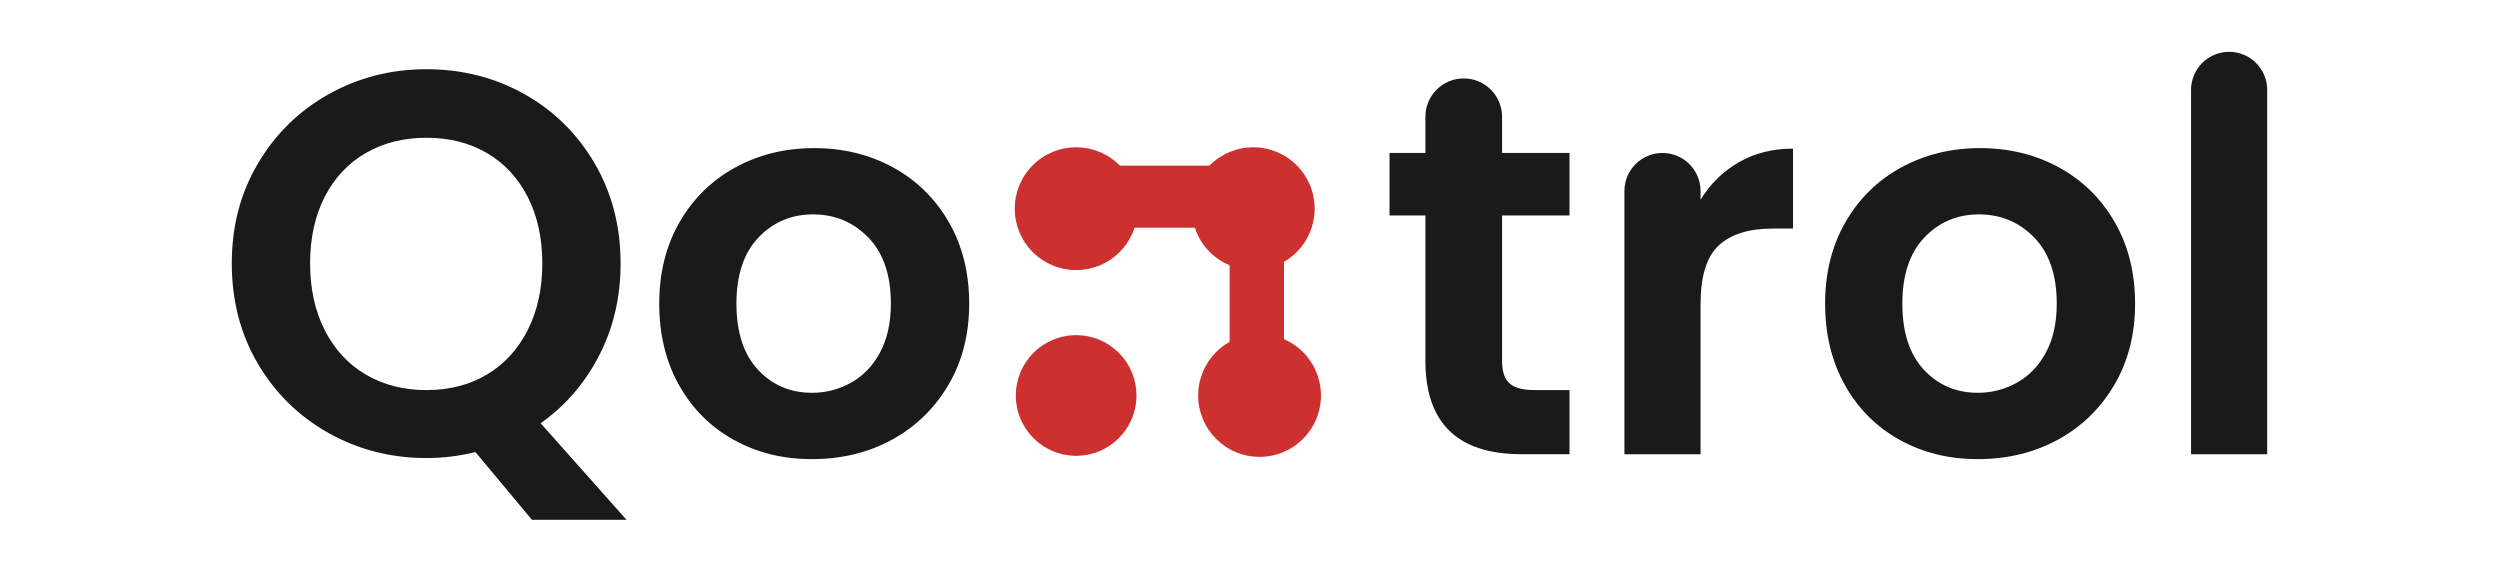
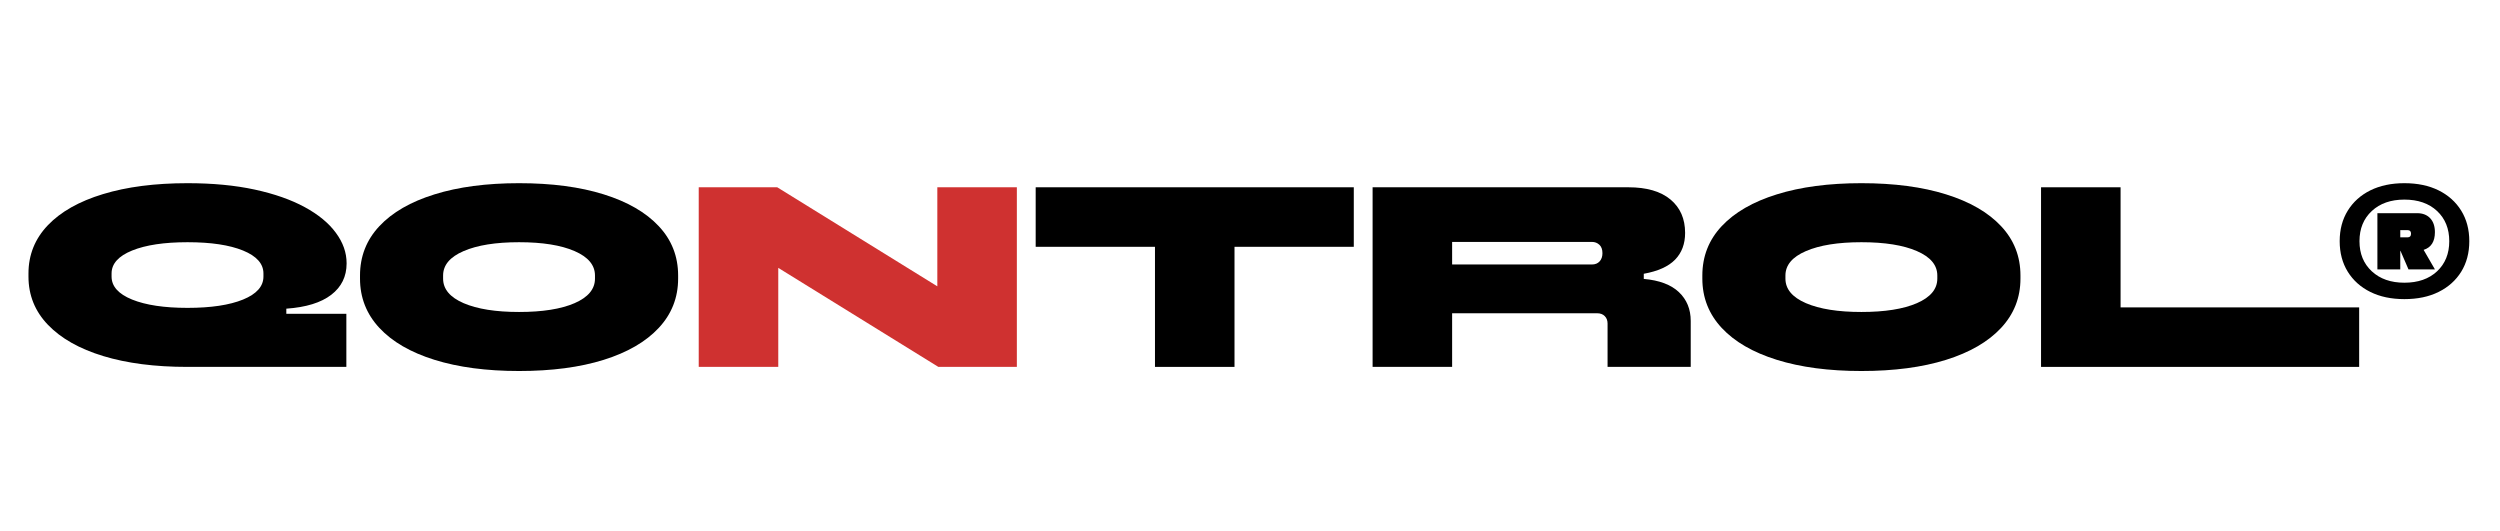
- <svg xmlns="http://www.w3.org/2000/svg" width="829" zoomAndPan="magnify" viewBox="0 0 621.75 143.25" height="191" preserveAspectRatio="xMidYMid meet" version="1.0">
-   <defs>
-     <clipPath id="1399f91007">
-       <path d="M 57.434 17 L 157 17 L 157 129.277 L 57.434 129.277 Z M 57.434 17 " clip-rule="nonzero" />
-     </clipPath>
-     <clipPath id="135ba4a08b">
-       <path d="M 544 12.887 L 564 12.887 L 564 113 L 544 113 Z M 544 12.887 " clip-rule="nonzero" />
-     </clipPath>
-   </defs>
-   <g clip-path="url(#1399f91007)">
-     <path fill="#1a1a1a" d="M 132.57 129.605 L 118.234 112.426 C 114.266 113.414 110.207 113.914 106.062 113.914 C 97.223 113.914 89.109 111.84 81.715 107.695 C 74.324 103.551 68.465 97.801 64.133 90.449 C 59.805 83.105 57.645 74.785 57.645 65.5 C 57.645 56.215 59.805 48.031 64.133 40.684 C 68.465 33.332 74.324 27.59 81.715 23.438 C 89.109 19.293 97.223 17.215 106.062 17.215 C 114.902 17.215 123.125 19.293 130.477 23.438 C 137.824 27.59 143.637 33.332 147.922 40.684 C 152.203 48.031 154.344 56.305 154.344 65.5 C 154.344 73.887 152.562 81.523 149.004 88.422 C 145.438 95.32 140.598 100.93 134.461 105.258 L 156.102 129.605 Z M 80.77 82.133 C 83.207 86.914 86.605 90.59 90.984 93.16 C 95.355 95.73 100.387 97.012 106.062 97.012 C 111.738 97.012 116.746 95.73 121.074 93.16 C 125.402 90.59 128.785 86.914 131.219 82.133 C 133.656 77.355 134.871 71.812 134.871 65.5 C 134.871 59.188 133.656 53.668 131.219 48.93 C 128.785 44.199 125.402 40.566 121.074 38.047 C 116.746 35.523 111.738 34.262 106.062 34.262 C 100.387 34.262 95.355 35.523 90.984 38.047 C 86.605 40.574 83.207 44.199 80.77 48.93 C 78.336 53.66 77.121 59.188 77.121 65.5 C 77.121 71.812 78.336 77.355 80.77 82.133 Z M 80.77 82.133 " fill-opacity="1" fill-rule="nonzero" />
-   </g>
-   <path fill="#1a1a1a" d="M 182.477 109.387 C 176.707 106.188 172.172 101.656 168.887 95.797 C 165.598 89.938 163.949 83.172 163.949 75.512 C 163.949 67.848 165.641 61.086 169.02 55.223 C 172.402 49.363 177.023 44.836 182.883 41.637 C 188.746 38.438 195.285 36.836 202.492 36.836 C 209.703 36.836 216.242 38.438 222.102 41.637 C 227.961 44.836 232.582 49.371 235.965 55.223 C 239.348 61.086 241.039 67.848 241.039 75.512 C 241.039 83.172 239.297 89.938 235.832 95.797 C 232.359 101.656 227.668 106.188 221.766 109.387 C 215.855 112.586 209.258 114.184 201.949 114.184 C 194.641 114.184 188.246 112.586 182.477 109.387 Z M 211.621 95.188 C 214.641 93.52 217.055 91.016 218.855 87.676 C 220.656 84.344 221.559 80.285 221.559 75.504 C 221.559 68.379 219.684 62.906 215.949 59.07 C 212.207 55.238 207.633 53.32 202.219 53.32 C 196.805 53.32 192.281 55.238 188.629 59.07 C 184.98 62.906 183.152 68.379 183.152 75.504 C 183.152 82.629 184.93 88.105 188.496 91.938 C 192.055 95.773 196.539 97.688 201.949 97.688 C 205.375 97.688 208.598 96.859 211.621 95.188 Z M 211.621 95.188 " fill-opacity="1" fill-rule="nonzero" />
-   <path fill="#1a1a1a" d="M 373.566 53.594 L 373.566 89.84 C 373.566 92.367 374.176 94.191 375.391 95.316 C 376.605 96.445 378.66 97.004 381.547 97.004 L 390.336 97.004 L 390.336 112.965 L 378.434 112.965 C 362.477 112.965 354.496 105.211 354.496 89.699 L 354.496 53.59 L 345.57 53.59 L 345.57 38.035 L 354.496 38.035 L 354.496 29.043 C 354.496 23.773 358.762 19.504 364.031 19.504 C 369.301 19.504 373.566 23.773 373.566 29.043 L 373.566 38.035 L 390.336 38.035 L 390.336 53.59 L 373.566 53.59 Z M 373.566 53.594 " fill-opacity="1" fill-rule="nonzero" />
-   <path fill="#1a1a1a" d="M 432.465 40.34 C 436.387 38.09 440.871 36.961 445.922 36.961 L 445.922 56.844 C 445.922 56.844 440.914 56.844 440.914 56.844 C 434.961 56.844 430.477 58.242 427.461 61.035 C 424.438 63.832 422.93 68.699 422.93 75.645 L 422.93 112.969 L 403.992 112.969 L 403.992 47.508 C 403.992 42.281 408.23 38.039 413.461 38.039 C 418.688 38.039 422.93 42.277 422.93 47.508 L 422.93 49.668 C 425.367 45.699 428.539 42.594 432.465 40.336 Z M 432.465 40.34 " fill-opacity="1" fill-rule="nonzero" />
-   <path fill="#1a1a1a" d="M 472.434 109.387 C 466.664 106.188 462.129 101.656 458.844 95.797 C 455.555 89.938 453.906 83.172 453.906 75.512 C 453.906 67.848 455.598 61.086 458.98 55.223 C 462.359 49.363 466.98 44.836 472.844 41.637 C 478.703 38.438 485.242 36.836 492.453 36.836 C 499.66 36.836 506.199 38.438 512.059 41.637 C 517.922 44.836 522.543 49.371 525.922 55.223 C 529.305 61.086 530.996 67.848 530.996 75.512 C 530.996 83.172 529.258 89.938 525.789 95.797 C 522.316 101.656 517.629 106.188 511.723 109.387 C 505.816 112.586 499.215 114.184 491.906 114.184 C 484.602 114.184 478.203 112.586 472.434 109.387 Z M 501.578 95.188 C 504.602 93.52 507.012 91.016 508.812 87.676 C 510.613 84.344 511.516 80.285 511.516 75.504 C 511.516 68.379 509.641 62.906 505.906 59.07 C 502.164 55.238 497.59 53.32 492.176 53.32 C 486.762 53.32 482.238 55.238 478.586 59.07 C 474.938 62.906 473.113 68.379 473.113 75.504 C 473.113 82.629 474.887 88.105 478.453 91.938 C 482.012 95.773 486.5 97.688 491.906 97.688 C 495.332 97.688 498.555 96.859 501.578 95.188 Z M 501.578 95.188 " fill-opacity="1" fill-rule="nonzero" />
-   <g clip-path="url(#135ba4a08b)">
-     <path fill="#1a1a1a" d="M 563.852 22.355 L 563.852 112.969 L 544.914 112.969 L 544.914 22.355 C 544.914 17.129 549.152 12.887 554.383 12.887 C 559.609 12.887 563.852 17.125 563.852 22.355 Z M 563.852 22.355 " fill-opacity="1" fill-rule="nonzero" />
-   </g>
-   <path fill="#cd312f" d="M 326.957 51.898 C 326.957 52.898 326.859 53.895 326.664 54.879 C 326.469 55.859 326.18 56.816 325.793 57.742 C 325.41 58.668 324.941 59.551 324.383 60.383 C 323.824 61.219 323.191 61.988 322.484 62.699 C 321.773 63.406 321.004 64.039 320.168 64.598 C 319.336 65.156 318.453 65.625 317.527 66.008 C 316.602 66.395 315.648 66.684 314.664 66.879 C 313.68 67.074 312.688 67.172 311.684 67.172 C 310.68 67.172 309.688 67.074 308.703 66.879 C 307.719 66.684 306.766 66.395 305.836 66.008 C 304.91 65.625 304.031 65.156 303.195 64.598 C 302.363 64.039 301.59 63.406 300.883 62.699 C 300.172 61.988 299.539 61.219 298.984 60.383 C 298.426 59.551 297.957 58.668 297.57 57.742 C 297.188 56.816 296.898 55.859 296.703 54.879 C 296.508 53.895 296.41 52.898 296.41 51.898 C 296.41 50.895 296.508 49.902 296.703 48.918 C 296.898 47.934 297.188 46.98 297.57 46.051 C 297.957 45.125 298.426 44.246 298.984 43.41 C 299.539 42.578 300.172 41.805 300.883 41.098 C 301.59 40.387 302.363 39.754 303.195 39.199 C 304.031 38.641 304.91 38.168 305.836 37.785 C 306.766 37.402 307.719 37.113 308.703 36.918 C 309.688 36.723 310.68 36.625 311.684 36.625 C 312.688 36.625 313.68 36.723 314.664 36.918 C 315.648 37.113 316.602 37.402 317.527 37.785 C 318.453 38.168 319.336 38.641 320.168 39.199 C 321.004 39.754 321.773 40.387 322.484 41.098 C 323.191 41.805 323.824 42.578 324.383 43.41 C 324.941 44.246 325.41 45.125 325.793 46.051 C 326.18 46.98 326.469 47.934 326.664 48.918 C 326.859 49.902 326.957 50.895 326.957 51.898 Z M 326.957 51.898 " fill-opacity="1" fill-rule="nonzero" />
-   <path fill="#cd312f" d="M 282.91 51.898 C 282.91 52.898 282.812 53.895 282.617 54.879 C 282.422 55.859 282.133 56.816 281.75 57.742 C 281.363 58.668 280.895 59.551 280.336 60.383 C 279.781 61.219 279.148 61.988 278.438 62.699 C 277.727 63.406 276.957 64.039 276.121 64.598 C 275.289 65.156 274.41 65.625 273.48 66.008 C 272.555 66.395 271.602 66.684 270.617 66.879 C 269.633 67.074 268.641 67.172 267.637 67.172 C 266.633 67.172 265.641 67.074 264.656 66.879 C 263.672 66.684 262.719 66.395 261.793 66.008 C 260.867 65.625 259.984 65.156 259.152 64.598 C 258.316 64.039 257.547 63.406 256.836 62.699 C 256.129 61.988 255.496 61.219 254.938 60.383 C 254.379 59.551 253.91 58.668 253.527 57.742 C 253.141 56.816 252.852 55.859 252.656 54.879 C 252.461 53.895 252.363 52.898 252.363 51.898 C 252.363 50.895 252.461 49.902 252.656 48.918 C 252.852 47.934 253.141 46.98 253.527 46.051 C 253.91 45.125 254.379 44.246 254.938 43.41 C 255.496 42.578 256.129 41.805 256.836 41.098 C 257.547 40.387 258.316 39.754 259.152 39.199 C 259.984 38.641 260.867 38.168 261.793 37.785 C 262.719 37.402 263.672 37.113 264.656 36.918 C 265.641 36.723 266.633 36.625 267.637 36.625 C 268.641 36.625 269.633 36.723 270.617 36.918 C 271.602 37.113 272.555 37.402 273.48 37.785 C 274.41 38.168 275.289 38.641 276.121 39.199 C 276.957 39.754 277.727 40.387 278.438 41.098 C 279.148 41.805 279.781 42.578 280.336 43.41 C 280.895 44.246 281.363 45.125 281.75 46.051 C 282.133 46.98 282.422 47.934 282.617 48.918 C 282.812 49.902 282.91 50.895 282.91 51.898 Z M 282.91 51.898 " fill-opacity="1" fill-rule="nonzero" />
-   <path fill="#cd312f" d="M 328.527 98.355 C 328.527 99.359 328.43 100.352 328.234 101.336 C 328.035 102.316 327.746 103.273 327.363 104.199 C 326.98 105.125 326.508 106.008 325.953 106.84 C 325.395 107.676 324.762 108.445 324.051 109.156 C 323.344 109.863 322.57 110.496 321.738 111.055 C 320.902 111.613 320.023 112.082 319.098 112.465 C 318.172 112.852 317.215 113.141 316.23 113.336 C 315.25 113.531 314.254 113.629 313.25 113.629 C 312.25 113.629 311.254 113.531 310.273 113.336 C 309.289 113.141 308.332 112.852 307.406 112.465 C 306.48 112.082 305.602 111.613 304.766 111.055 C 303.934 110.496 303.16 109.863 302.453 109.156 C 301.742 108.445 301.109 107.676 300.551 106.84 C 299.996 106.008 299.523 105.125 299.141 104.199 C 298.758 103.273 298.469 102.316 298.27 101.336 C 298.074 100.352 297.977 99.359 297.977 98.355 C 297.977 97.352 298.074 96.359 298.27 95.375 C 298.469 94.391 298.758 93.438 299.141 92.508 C 299.523 91.582 299.996 90.703 300.551 89.867 C 301.109 89.035 301.742 88.262 302.453 87.555 C 303.16 86.844 303.934 86.211 304.766 85.656 C 305.602 85.098 306.48 84.629 307.406 84.242 C 308.332 83.859 309.289 83.57 310.273 83.375 C 311.254 83.18 312.25 83.082 313.25 83.082 C 314.254 83.082 315.25 83.18 316.23 83.375 C 317.215 83.57 318.172 83.859 319.098 84.242 C 320.023 84.629 320.902 85.098 321.738 85.656 C 322.57 86.211 323.344 86.844 324.051 87.555 C 324.762 88.262 325.395 89.035 325.953 89.867 C 326.508 90.703 326.98 91.582 327.363 92.508 C 327.746 93.438 328.035 94.391 328.234 95.375 C 328.43 96.359 328.527 97.352 328.527 98.355 Z M 328.527 98.355 " fill-opacity="1" fill-rule="nonzero" />
-   <path fill="#cd312f" d="M 282.648 98.355 C 282.648 99.34 282.551 100.316 282.359 101.285 C 282.168 102.25 281.883 103.188 281.508 104.098 C 281.129 105.012 280.668 105.875 280.117 106.695 C 279.57 107.516 278.949 108.273 278.25 108.969 C 277.555 109.668 276.797 110.289 275.977 110.836 C 275.156 111.383 274.293 111.848 273.383 112.223 C 272.473 112.602 271.531 112.887 270.566 113.078 C 269.598 113.27 268.621 113.367 267.637 113.367 C 266.652 113.367 265.676 113.27 264.707 113.078 C 263.742 112.887 262.805 112.602 261.891 112.223 C 260.98 111.848 260.117 111.383 259.297 110.836 C 258.477 110.289 257.719 109.668 257.023 108.969 C 256.324 108.273 255.703 107.516 255.156 106.695 C 254.609 105.875 254.145 105.012 253.77 104.098 C 253.391 103.188 253.105 102.25 252.914 101.285 C 252.723 100.316 252.625 99.34 252.625 98.355 C 252.625 97.367 252.723 96.395 252.914 95.426 C 253.105 94.461 253.391 93.52 253.77 92.609 C 254.145 91.699 254.609 90.836 255.156 90.016 C 255.703 89.195 256.324 88.438 257.023 87.738 C 257.719 87.043 258.477 86.422 259.297 85.871 C 260.117 85.324 260.98 84.863 261.891 84.484 C 262.805 84.109 263.742 83.824 264.707 83.633 C 265.676 83.438 266.652 83.344 267.637 83.344 C 268.621 83.344 269.598 83.438 270.566 83.633 C 271.531 83.824 272.473 84.109 273.383 84.484 C 274.293 84.863 275.156 85.324 275.977 85.871 C 276.797 86.422 277.555 87.043 278.25 87.738 C 278.949 88.438 279.57 89.195 280.117 90.016 C 280.668 90.836 281.129 91.699 281.508 92.609 C 281.883 93.52 282.168 94.461 282.359 95.426 C 282.551 96.395 282.648 97.367 282.648 98.355 Z M 282.648 98.355 " fill-opacity="1" fill-rule="nonzero" />
-   <path fill="#cd312f" d="M 265.836 41.195 L 311.492 41.195 L 311.492 56.629 L 265.836 56.629 Z M 265.836 41.195 " fill-opacity="1" fill-rule="nonzero" />
-   <path fill="#cd312f" d="M 319.332 52.672 L 319.332 98.332 L 305.809 98.332 L 305.809 52.672 Z M 319.332 52.672 " fill-opacity="1" fill-rule="nonzero" />
+ <svg xmlns="http://www.w3.org/2000/svg" width="900" zoomAndPan="magnify" viewBox="0 0 675 143.25" height="191" preserveAspectRatio="xMidYMid meet" version="1.0">
+   <path fill="#000000" d="M 50.57 99.062 C 41.836 99.062 34.262 98.086 27.844 96.129 C 21.422 94.168 16.457 91.355 12.953 87.707 C 9.441 84.055 7.688 79.711 7.688 74.668 L 7.688 73.836 C 7.688 68.812 9.434 64.469 12.918 60.816 C 16.406 57.168 21.367 54.363 27.809 52.41 C 34.25 50.445 41.859 49.461 50.637 49.461 C 57.422 49.461 63.473 50.039 68.785 51.188 C 74.094 52.34 78.598 53.922 82.289 55.93 C 85.98 57.941 88.781 60.254 90.695 62.871 C 92.621 65.477 93.582 68.211 93.582 71.066 L 93.582 71.133 C 93.582 74.652 92.195 77.48 89.426 79.605 C 86.656 81.727 82.617 82.973 77.305 83.34 L 77.305 84.723 L 93.516 84.723 L 93.516 99.062 Z M 50.637 83.125 C 56.957 83.125 61.949 82.375 65.625 80.879 C 69.293 79.379 71.129 77.309 71.129 74.668 L 71.129 73.836 C 71.129 71.211 69.293 69.145 65.625 67.645 C 61.949 66.145 56.957 65.398 50.637 65.398 C 44.355 65.398 39.363 66.145 35.664 67.645 C 31.969 69.145 30.125 71.211 30.125 73.836 L 30.125 74.668 C 30.125 77.309 31.969 79.379 35.664 80.879 C 39.363 82.375 44.355 83.125 50.637 83.125 Z M 50.637 83.125 " fill-opacity="1" fill-rule="nonzero" />
+   <path fill="#000000" d="M 140.148 100.172 C 131.371 100.172 123.762 99.164 117.32 97.156 C 110.879 95.148 105.918 92.277 102.43 88.535 C 98.945 84.789 97.203 80.352 97.203 75.223 L 97.203 74.391 C 97.203 69.223 98.945 64.777 102.43 61.062 C 105.918 57.34 110.879 54.477 117.32 52.477 C 123.762 50.465 131.371 49.461 140.148 49.461 C 148.965 49.461 156.586 50.465 163.004 52.477 C 169.426 54.477 174.375 57.34 177.863 61.062 C 181.352 64.777 183.094 69.223 183.094 74.391 L 183.094 75.223 C 183.094 80.352 181.352 84.789 177.863 88.535 C 174.375 92.277 169.426 95.148 163.004 97.156 C 156.586 99.164 148.965 100.172 140.148 100.172 Z M 140.148 84.234 C 146.469 84.234 151.461 83.445 155.137 81.855 C 158.805 80.258 160.645 78.051 160.645 75.223 L 160.645 74.391 C 160.645 71.582 158.805 69.383 155.137 67.793 C 151.461 66.195 146.469 65.398 140.148 65.398 C 133.867 65.398 128.879 66.195 125.176 67.793 C 121.48 69.383 119.637 71.582 119.637 74.391 L 119.637 75.223 C 119.637 78.051 121.48 80.258 125.176 81.855 C 128.879 83.445 133.867 84.234 140.148 84.234 Z M 140.148 84.234 " fill-opacity="1" fill-rule="nonzero" />
+   <path fill="#cf3130" d="M 188.656 99.062 L 188.656 50.566 L 209.855 50.566 L 253.078 77.309 L 253.078 50.566 L 274.551 50.566 L 274.551 99.062 L 253.355 99.062 L 210.133 72.324 L 210.133 99.062 Z M 188.656 99.062 " fill-opacity="1" fill-rule="nonzero" />
+   <path fill="#000000" d="M 311.844 99.062 L 311.844 66.637 L 279.633 66.637 L 279.633 50.566 L 365.523 50.566 L 365.523 66.637 L 333.316 66.637 L 333.316 99.062 Z M 311.844 99.062 " fill-opacity="1" fill-rule="nonzero" />
+   <path fill="#000000" d="M 370.602 99.062 L 370.602 50.566 L 439.664 50.566 C 444.605 50.566 448.391 51.668 451.02 53.859 C 453.66 56.055 454.98 59.066 454.98 62.887 C 454.98 65.852 454.074 68.262 452.273 70.105 C 450.469 71.957 447.652 73.227 443.82 73.918 L 443.82 75.305 C 448.023 75.676 451.184 76.863 453.301 78.875 C 455.426 80.887 456.496 83.48 456.496 86.664 L 456.496 99.062 L 434.043 99.062 L 434.043 87.348 C 434.043 86.523 433.789 85.855 433.277 85.344 C 432.777 84.832 432.09 84.578 431.211 84.578 L 392.074 84.578 L 392.074 99.062 Z M 392.074 71.41 L 429.824 71.41 C 430.703 71.41 431.391 71.133 431.895 70.578 C 432.402 70.023 432.66 69.289 432.66 68.363 C 432.66 67.352 432.383 66.594 431.828 66.082 C 431.273 65.57 430.605 65.316 429.824 65.316 L 392.074 65.316 Z M 392.074 71.41 " fill-opacity="1" fill-rule="nonzero" />
+   <path fill="#000000" d="M 502.578 100.172 C 493.801 100.172 486.191 99.164 479.75 97.156 C 473.309 95.148 468.348 92.277 464.859 88.535 C 461.375 84.789 459.633 80.352 459.633 75.223 L 459.633 74.391 C 459.633 69.223 461.375 64.777 464.859 61.062 C 468.348 57.34 473.309 54.477 479.75 52.477 C 486.191 50.465 493.801 49.461 502.578 49.461 C 511.395 49.461 519.016 50.465 525.434 52.477 C 531.855 54.477 536.805 57.34 540.293 61.062 C 543.781 64.777 545.523 69.223 545.523 74.391 L 545.523 75.223 C 545.523 80.352 543.781 84.789 540.293 88.535 C 536.805 92.277 531.855 95.148 525.434 97.156 C 519.016 99.164 511.395 100.172 502.578 100.172 Z M 502.578 84.234 C 508.898 84.234 513.891 83.445 517.566 81.855 C 521.234 80.258 523.074 78.051 523.074 75.223 L 523.074 74.391 C 523.074 71.582 521.234 69.383 517.566 67.793 C 513.891 66.195 508.898 65.398 502.578 65.398 C 496.297 65.398 491.309 66.195 487.605 67.793 C 483.91 69.383 482.066 71.582 482.066 74.391 L 482.066 75.223 C 482.066 78.051 483.91 80.258 487.605 81.855 C 491.309 83.445 496.297 84.234 502.578 84.234 Z M 502.578 84.234 " fill-opacity="1" fill-rule="nonzero" />
+   <path fill="#000000" d="M 551.082 99.062 L 551.082 50.566 L 572.555 50.566 L 572.555 82.996 L 636.973 82.996 L 636.973 99.062 Z M 551.082 99.062 " fill-opacity="1" fill-rule="nonzero" />
+   <path fill="#000000" d="M 649.18 80.762 C 645.668 80.762 642.605 80.121 639.992 78.824 C 637.383 77.531 635.352 75.711 633.898 73.367 C 632.441 71.012 631.715 68.262 631.715 65.121 C 631.715 61.973 632.441 59.223 633.898 56.875 C 635.352 54.52 637.383 52.695 639.992 51.398 C 642.605 50.109 645.668 49.461 649.18 49.461 C 652.73 49.461 655.812 50.109 658.418 51.398 C 661.031 52.695 663.07 54.52 664.527 56.875 C 665.98 59.223 666.711 61.973 666.711 65.121 C 666.711 68.262 665.98 71.012 664.527 73.367 C 663.07 75.711 661.031 77.531 658.418 78.824 C 655.812 80.121 652.73 80.762 649.18 80.762 Z M 649.18 76.332 C 652.871 76.332 655.816 75.305 658.012 73.25 C 660.203 71.199 661.301 68.488 661.301 65.121 C 661.301 61.742 660.203 59.023 658.012 56.973 C 655.816 54.918 652.871 53.891 649.18 53.891 C 645.531 53.891 642.598 54.918 640.383 56.973 C 638.168 59.023 637.059 61.742 637.059 65.121 C 637.059 68.488 638.168 71.199 640.383 73.25 C 642.598 75.305 645.531 76.332 649.18 76.332 Z M 641.898 72.73 L 641.898 57.559 L 652.633 57.559 C 654.109 57.559 655.277 58.012 656.137 58.91 C 656.992 59.816 657.426 61.074 657.426 62.691 C 657.426 65.234 656.406 66.828 654.379 67.465 L 657.426 72.73 L 650.289 72.73 L 648.137 67.742 L 648.074 67.742 L 648.074 72.73 Z M 650.078 62.137 L 648.074 62.137 L 648.074 64.078 L 650.078 64.078 C 650.672 64.078 650.973 63.75 650.973 63.098 C 650.973 62.461 650.672 62.137 650.078 62.137 Z M 650.078 62.137 " fill-opacity="1" fill-rule="nonzero" />
</svg>
